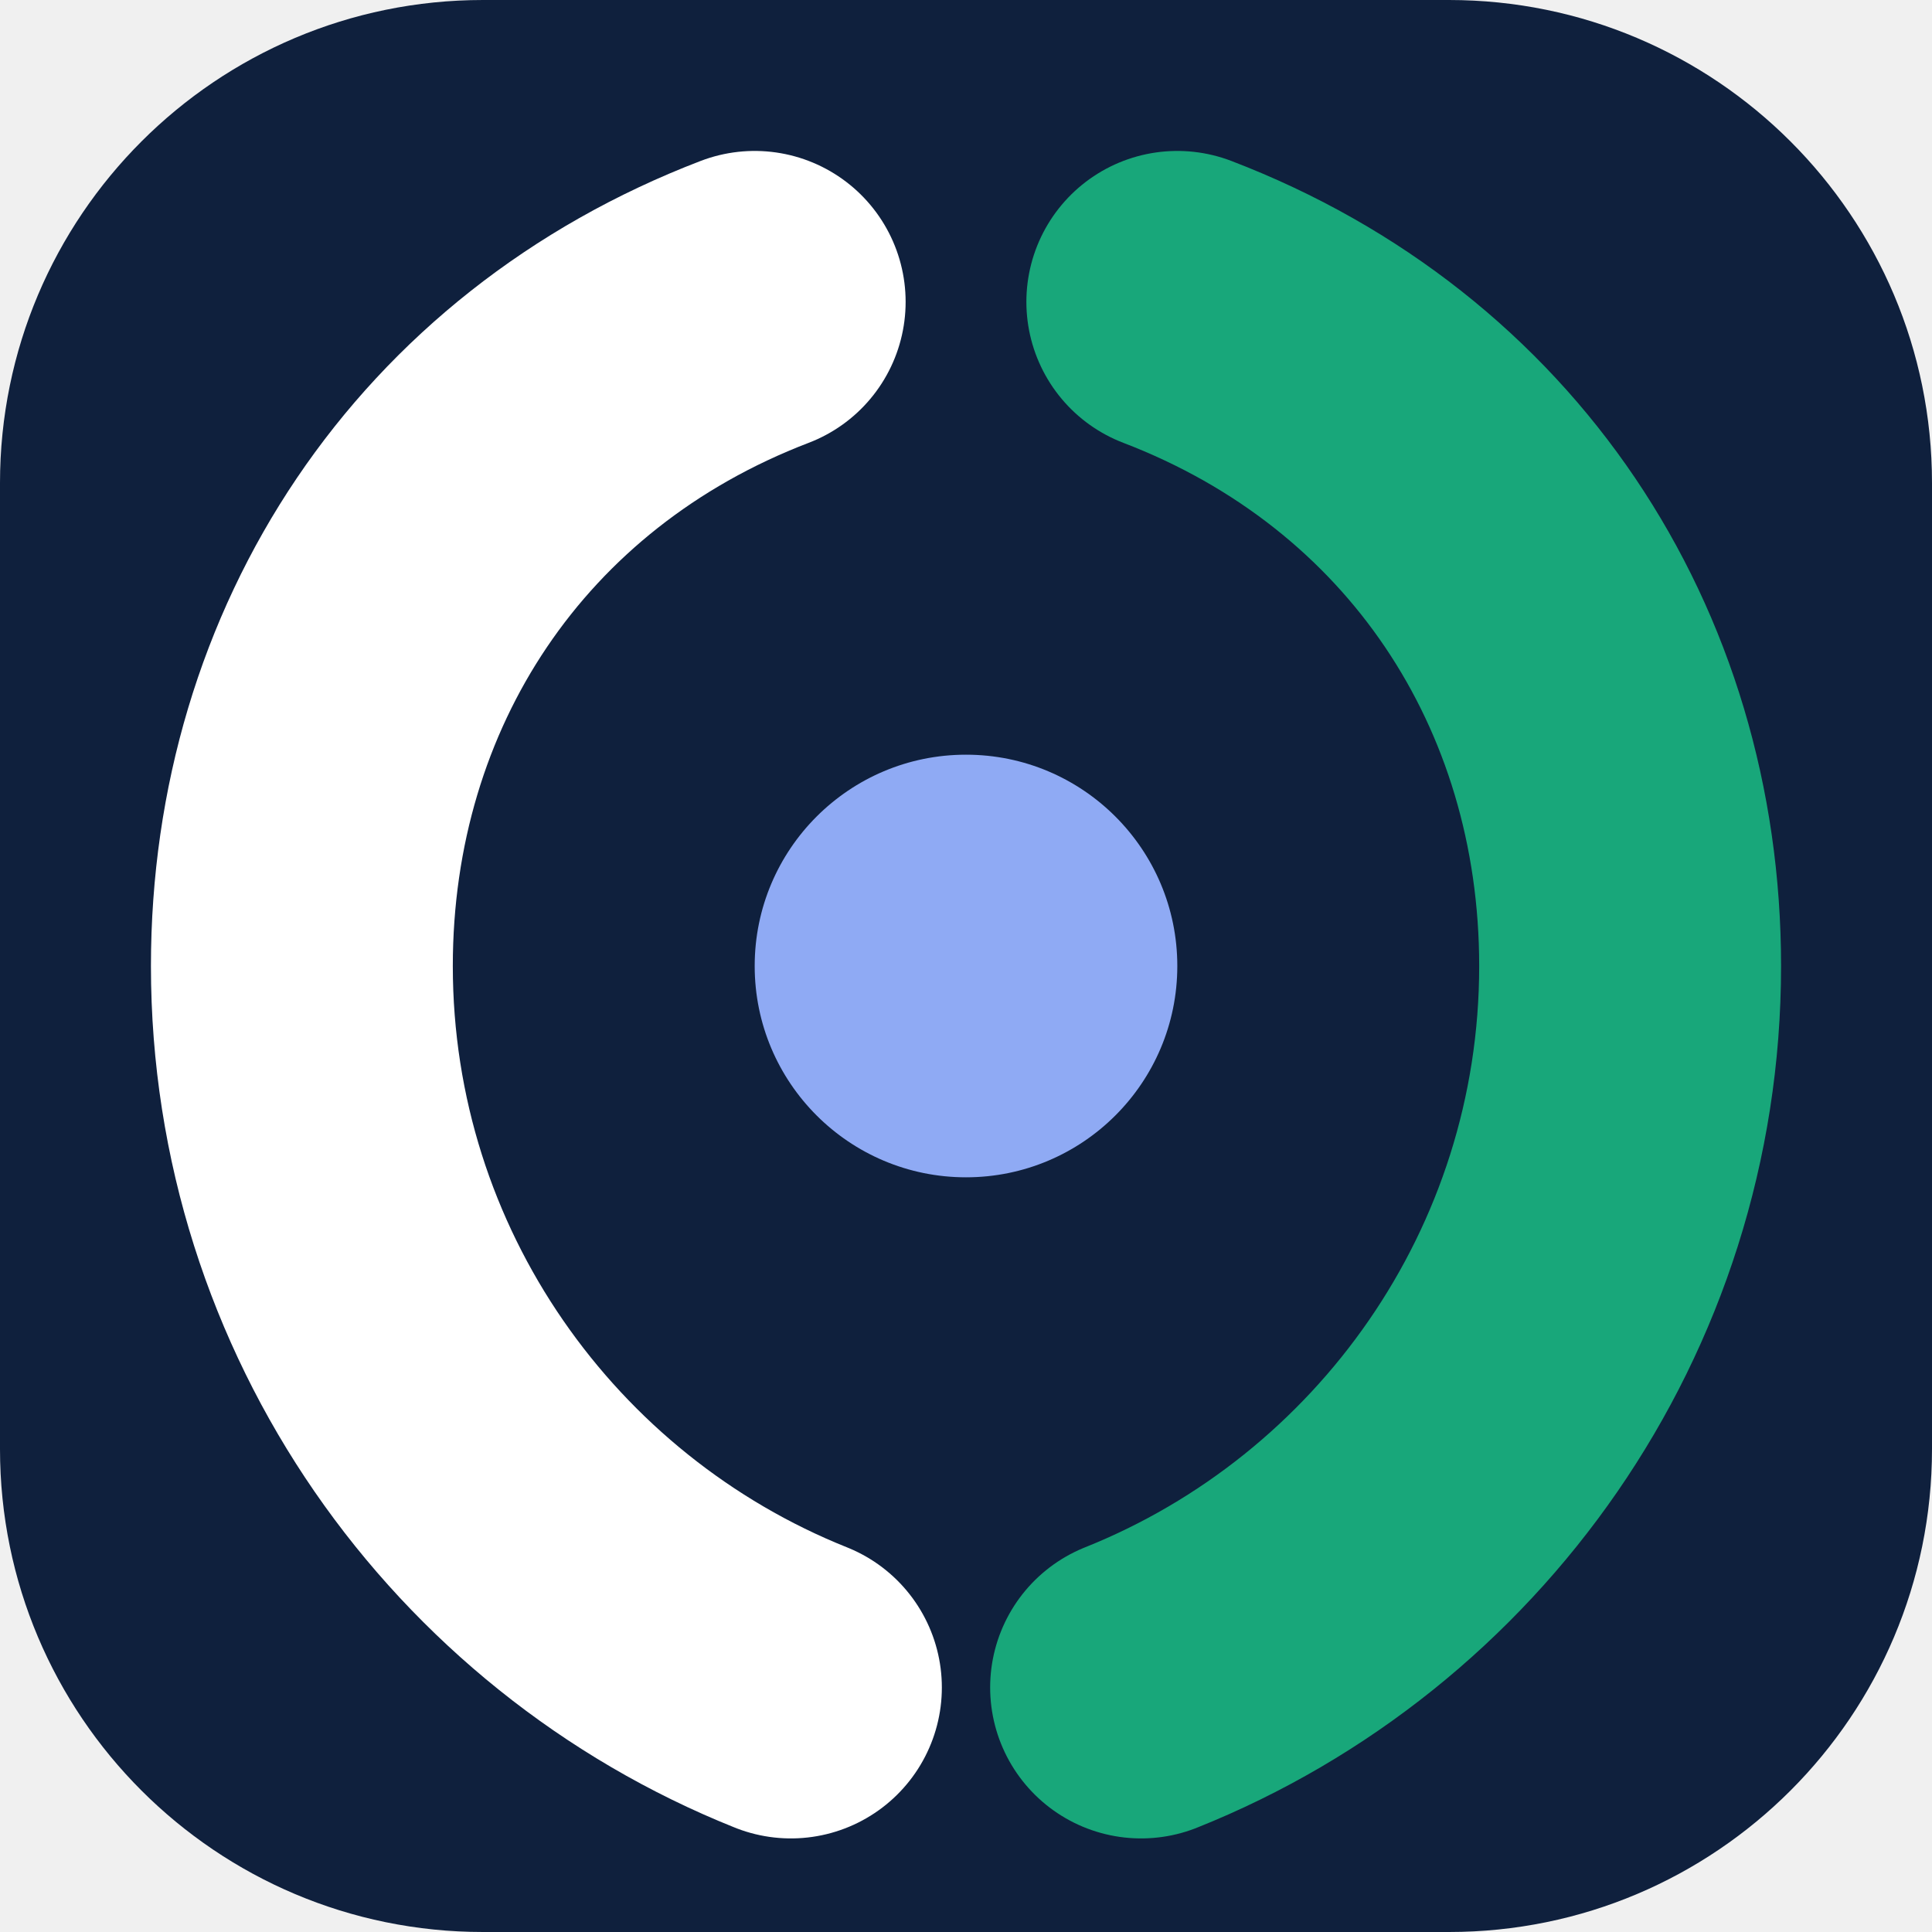
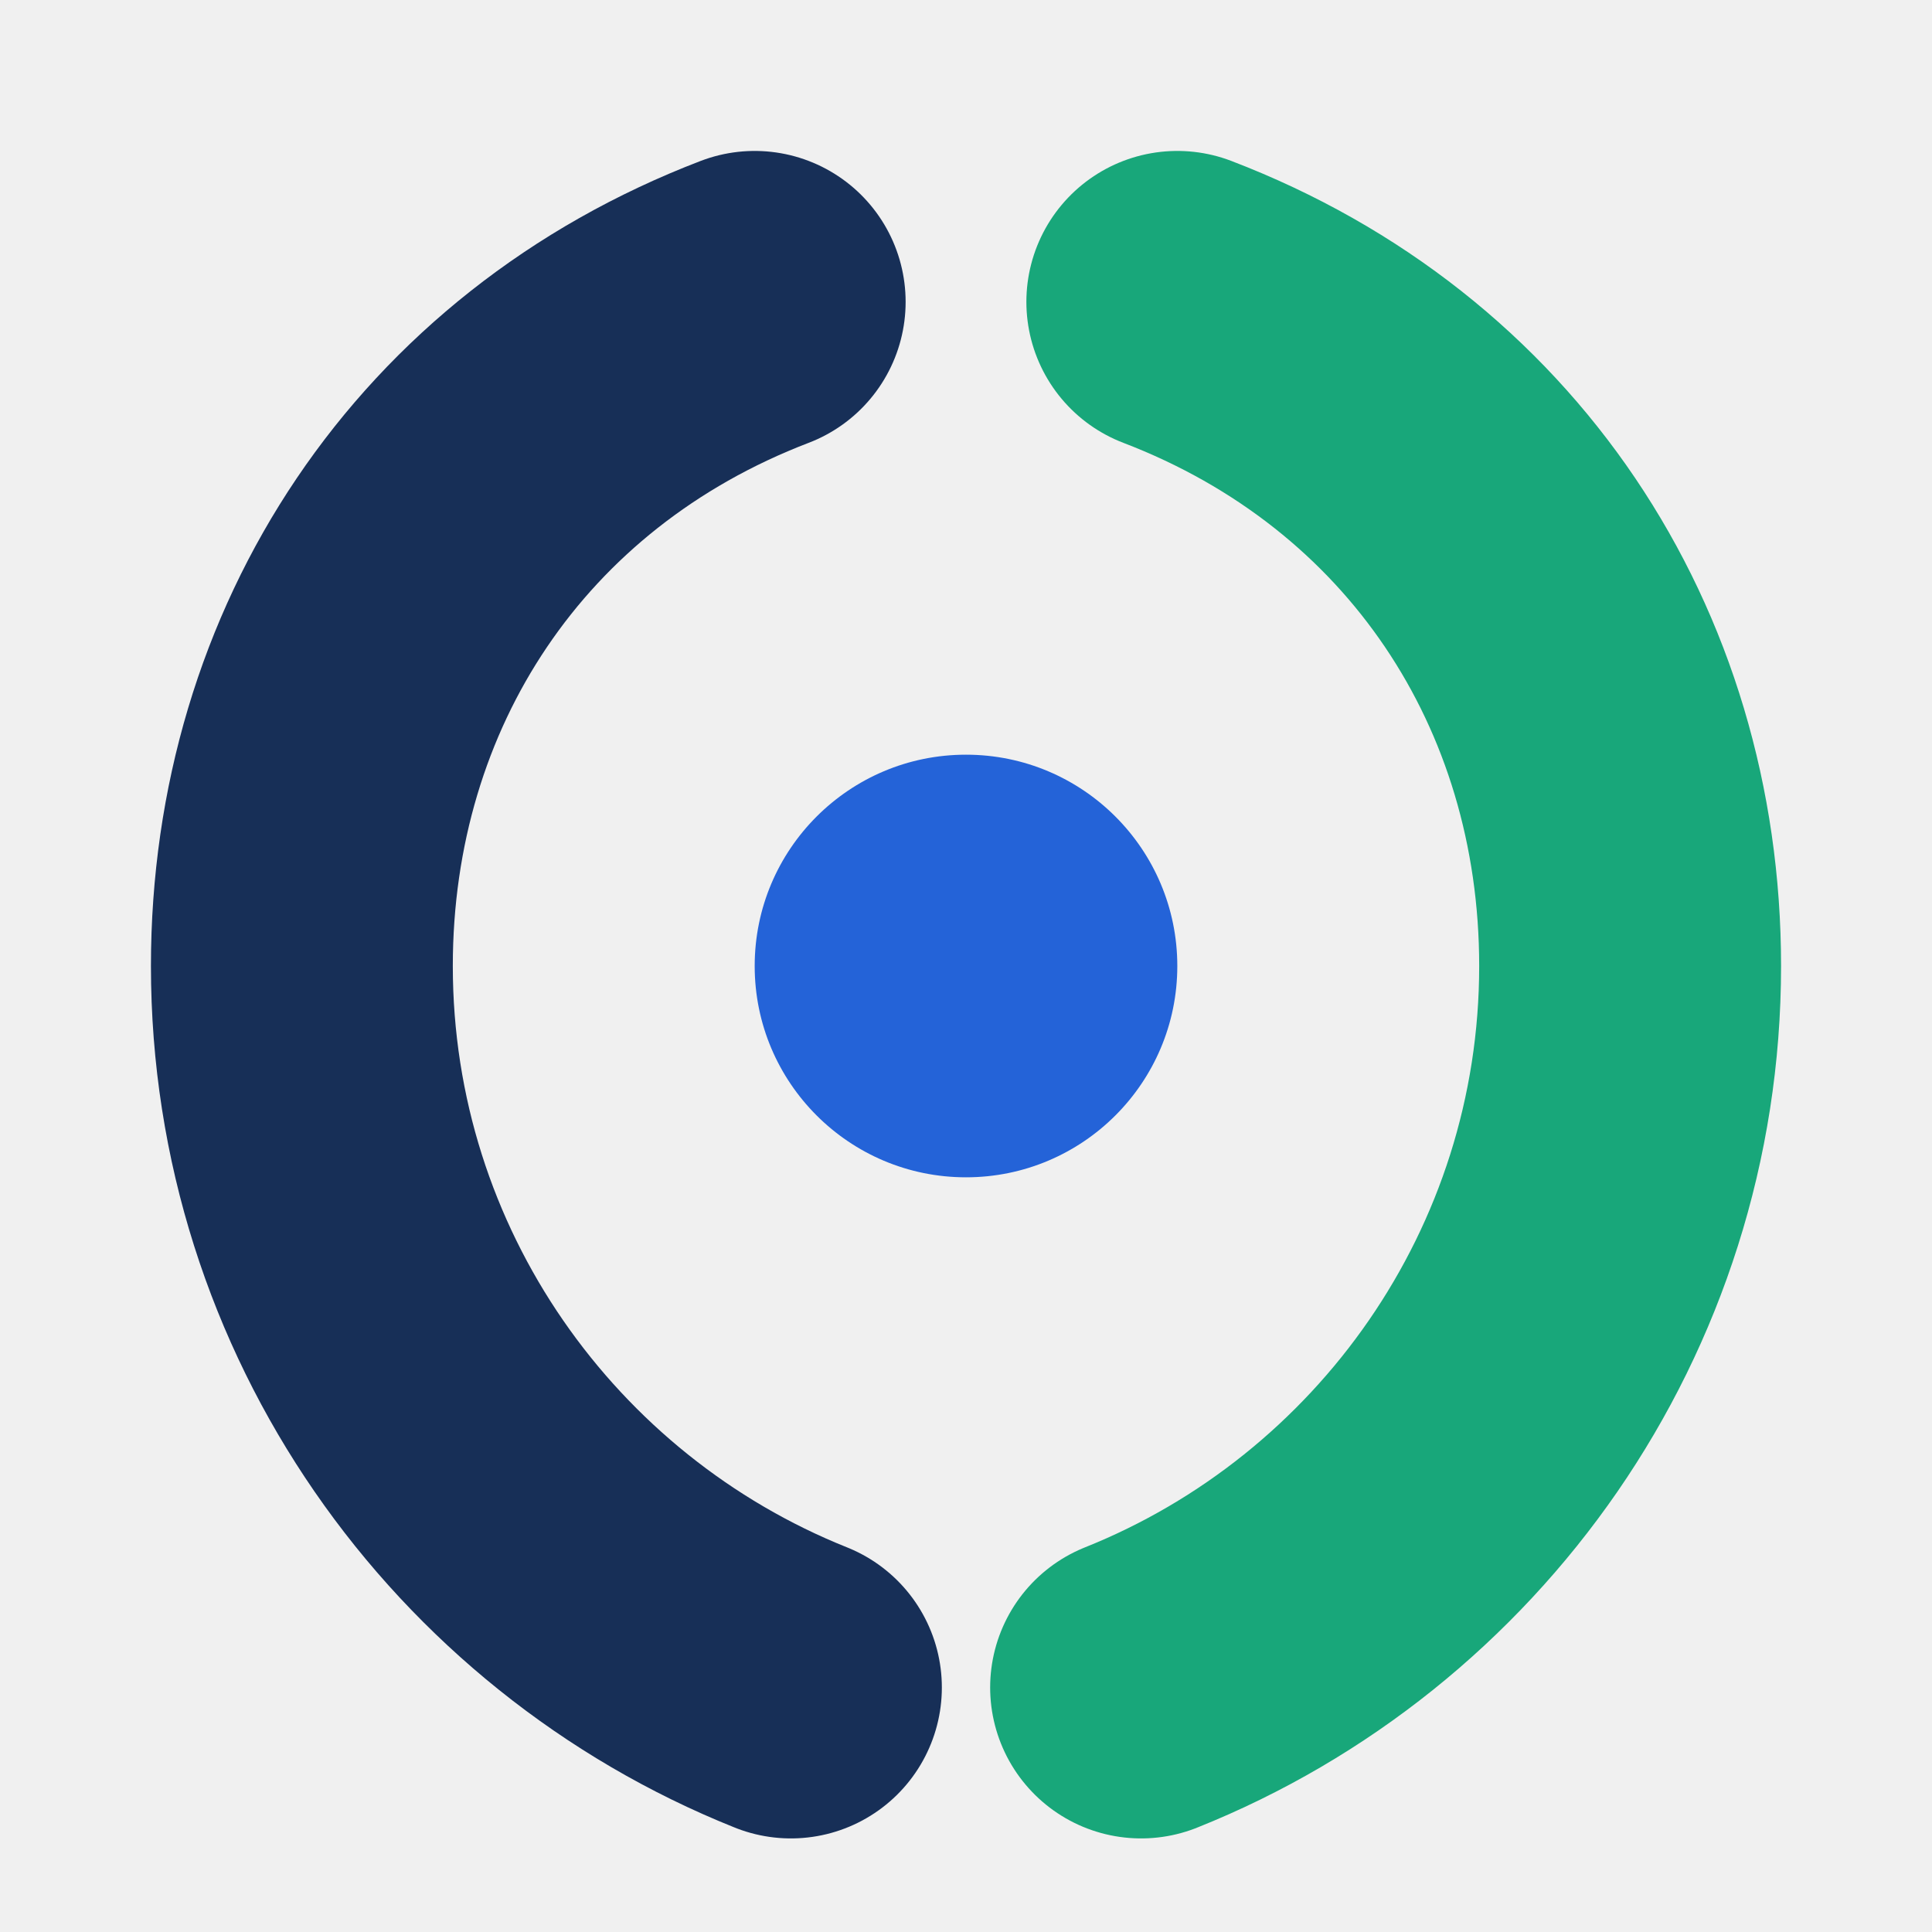
<svg xmlns="http://www.w3.org/2000/svg" viewBox="0 0 64 64" role="img" aria-label="IA Recepção">
-   <rect width="64" height="64" rx="16" fill="#0f203d" />
-   <path d="M25 10C15.6 13.6 10 22.1 10 32c0 10.8 6.7 20.1 16.2 23.9" fill="none" stroke="#fff" stroke-linecap="round" stroke-width="10" />
+   <path d="M25 10C15.6 13.6 10 22.1 10 32c0 10.8 6.7 20.1 16.2 23.9" fill="none" stroke="#172f57" stroke-linecap="round" stroke-width="10" />
  <path d="M39 10c9.4 3.6 15 12.1 15 22 0 10.8-6.7 20.1-16.2 23.9" fill="none" stroke="#18a77a" stroke-linecap="round" stroke-width="10" />
-   <circle cx="32" cy="32" r="7" fill="#8faaf4" />
+   <circle cx="32" cy="32" r="7" fill="#2463d8" />
</svg>
